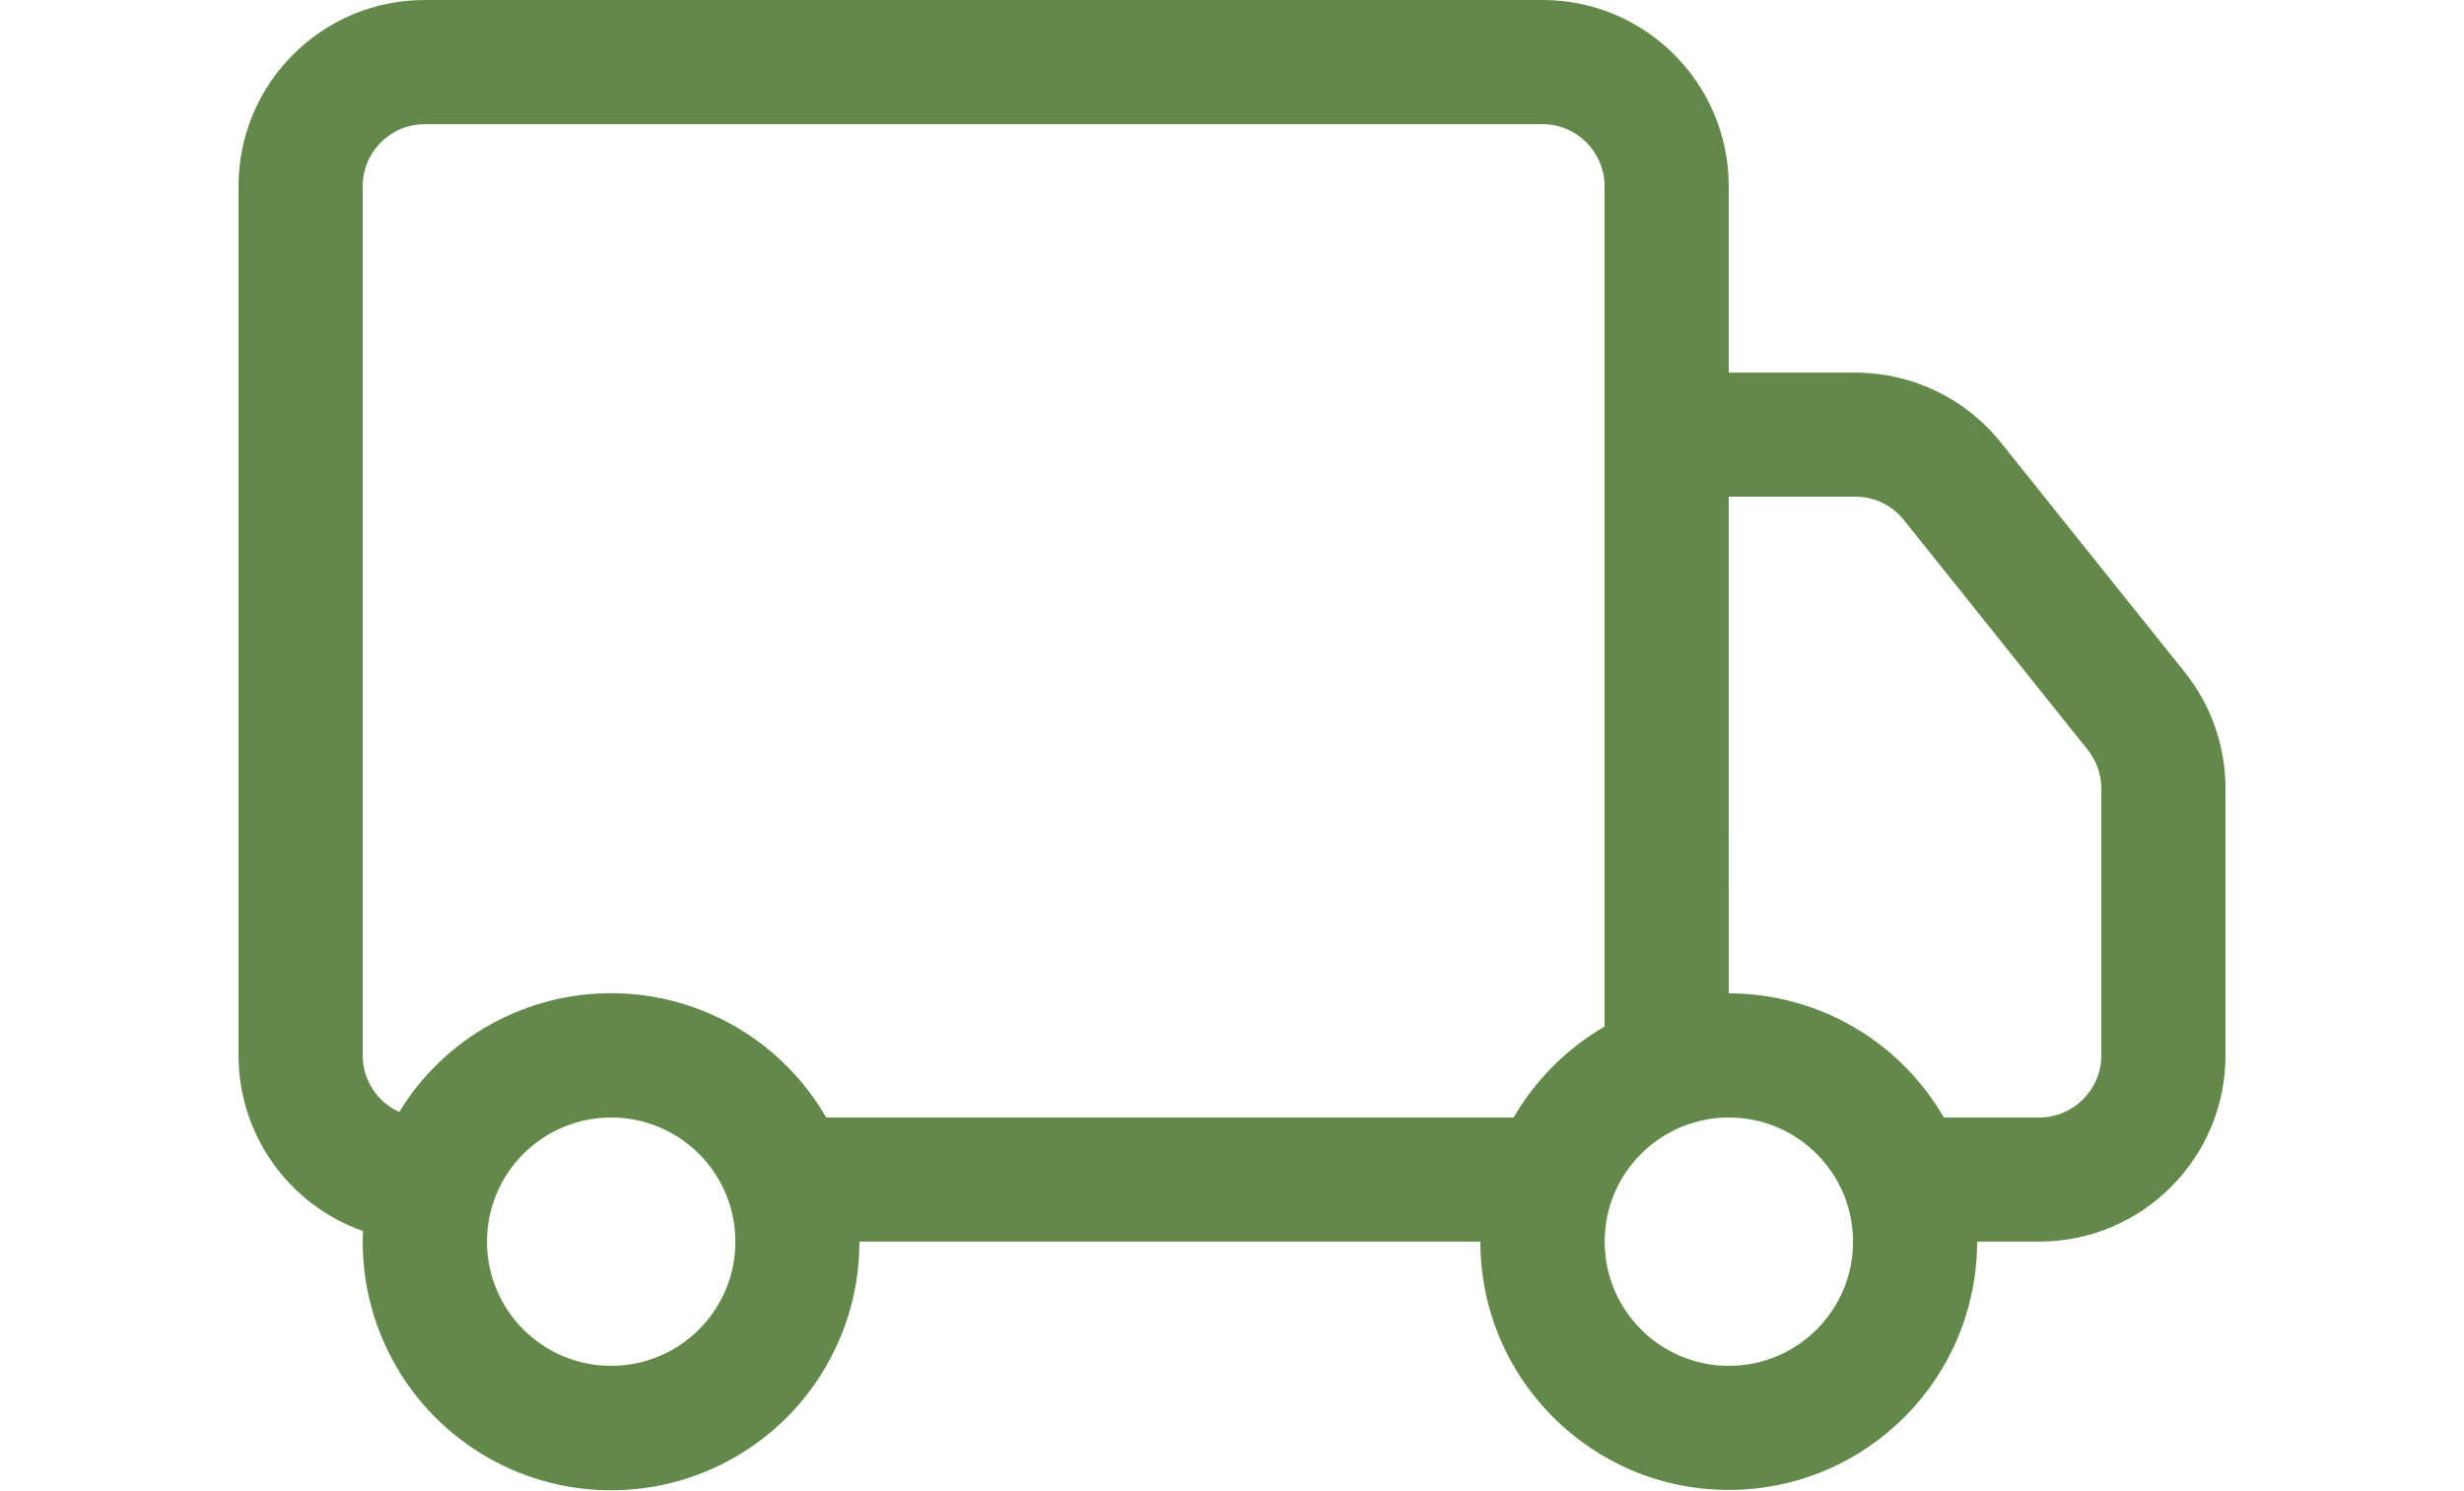
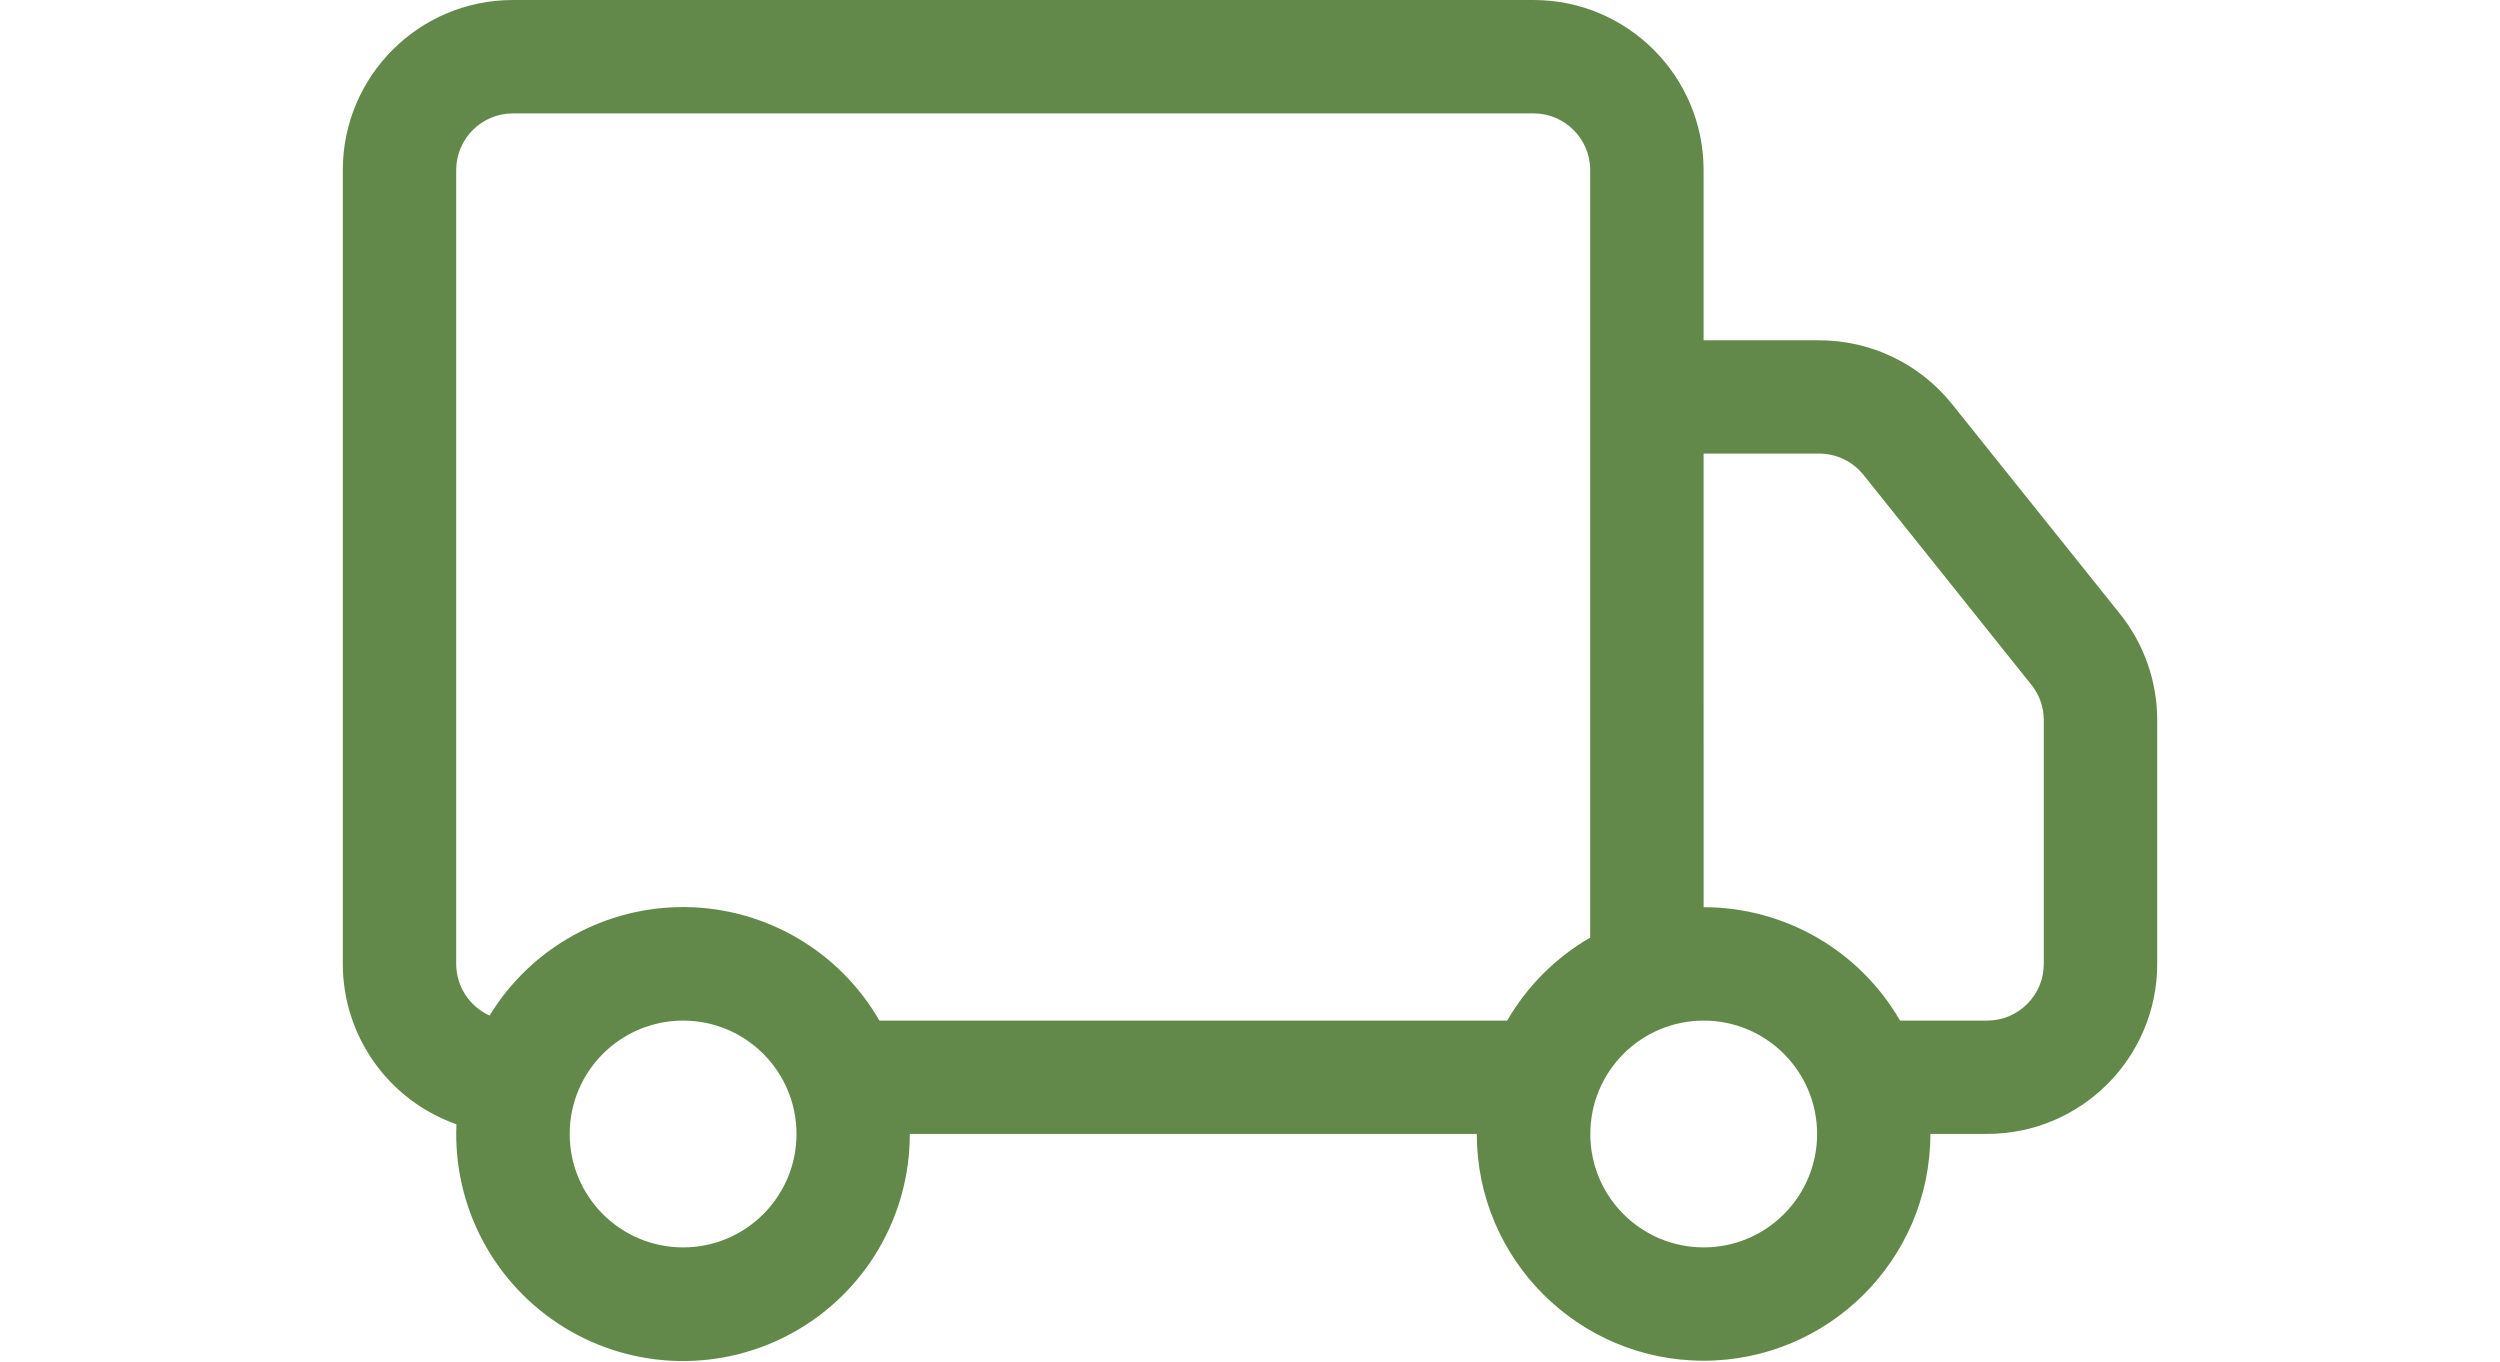
- <svg xmlns="http://www.w3.org/2000/svg" width="82.643" height="50" viewBox="0 0 82.643 62.004">
+ <svg xmlns="http://www.w3.org/2000/svg" width="82.643" height="45" viewBox="0 0 82.643 62.004">
  <path id="truck" d="M0,9.748A7.748,7.748,0,0,1,7.748,2H54.234a7.748,7.748,0,0,1,7.748,7.748V17.5H67.25A7.748,7.748,0,0,1,73.294,20.4l7.65,9.556a7.748,7.748,0,0,1,1.7,4.845V45.9a7.748,7.748,0,0,1-7.748,7.748H72.312a10.33,10.33,0,0,1-20.661,0H25.826a10.33,10.33,0,1,1-20.65-.439A7.748,7.748,0,0,1,0,45.9ZM6.684,48.259a10.325,10.325,0,0,1,17.758.227H53.036a10.382,10.382,0,0,1,3.781-3.781V9.748a2.583,2.583,0,0,0-2.583-2.583H7.748A2.583,2.583,0,0,0,5.165,9.748V45.9a2.583,2.583,0,0,0,1.519,2.355Zm55.3-4.938a10.33,10.33,0,0,1,8.946,5.165h3.967A2.583,2.583,0,0,0,77.478,45.9V34.8a2.583,2.583,0,0,0-.568-1.612l-7.644-9.556a2.583,2.583,0,0,0-2.014-.971H61.982ZM15.5,48.487a5.165,5.165,0,1,0,5.165,5.165A5.165,5.165,0,0,0,15.5,48.487Zm46.487,0a5.165,5.165,0,1,0,5.165,5.165A5.165,5.165,0,0,0,61.982,48.487Z" transform="translate(0 -2)" fill="#63894a" />
</svg>
